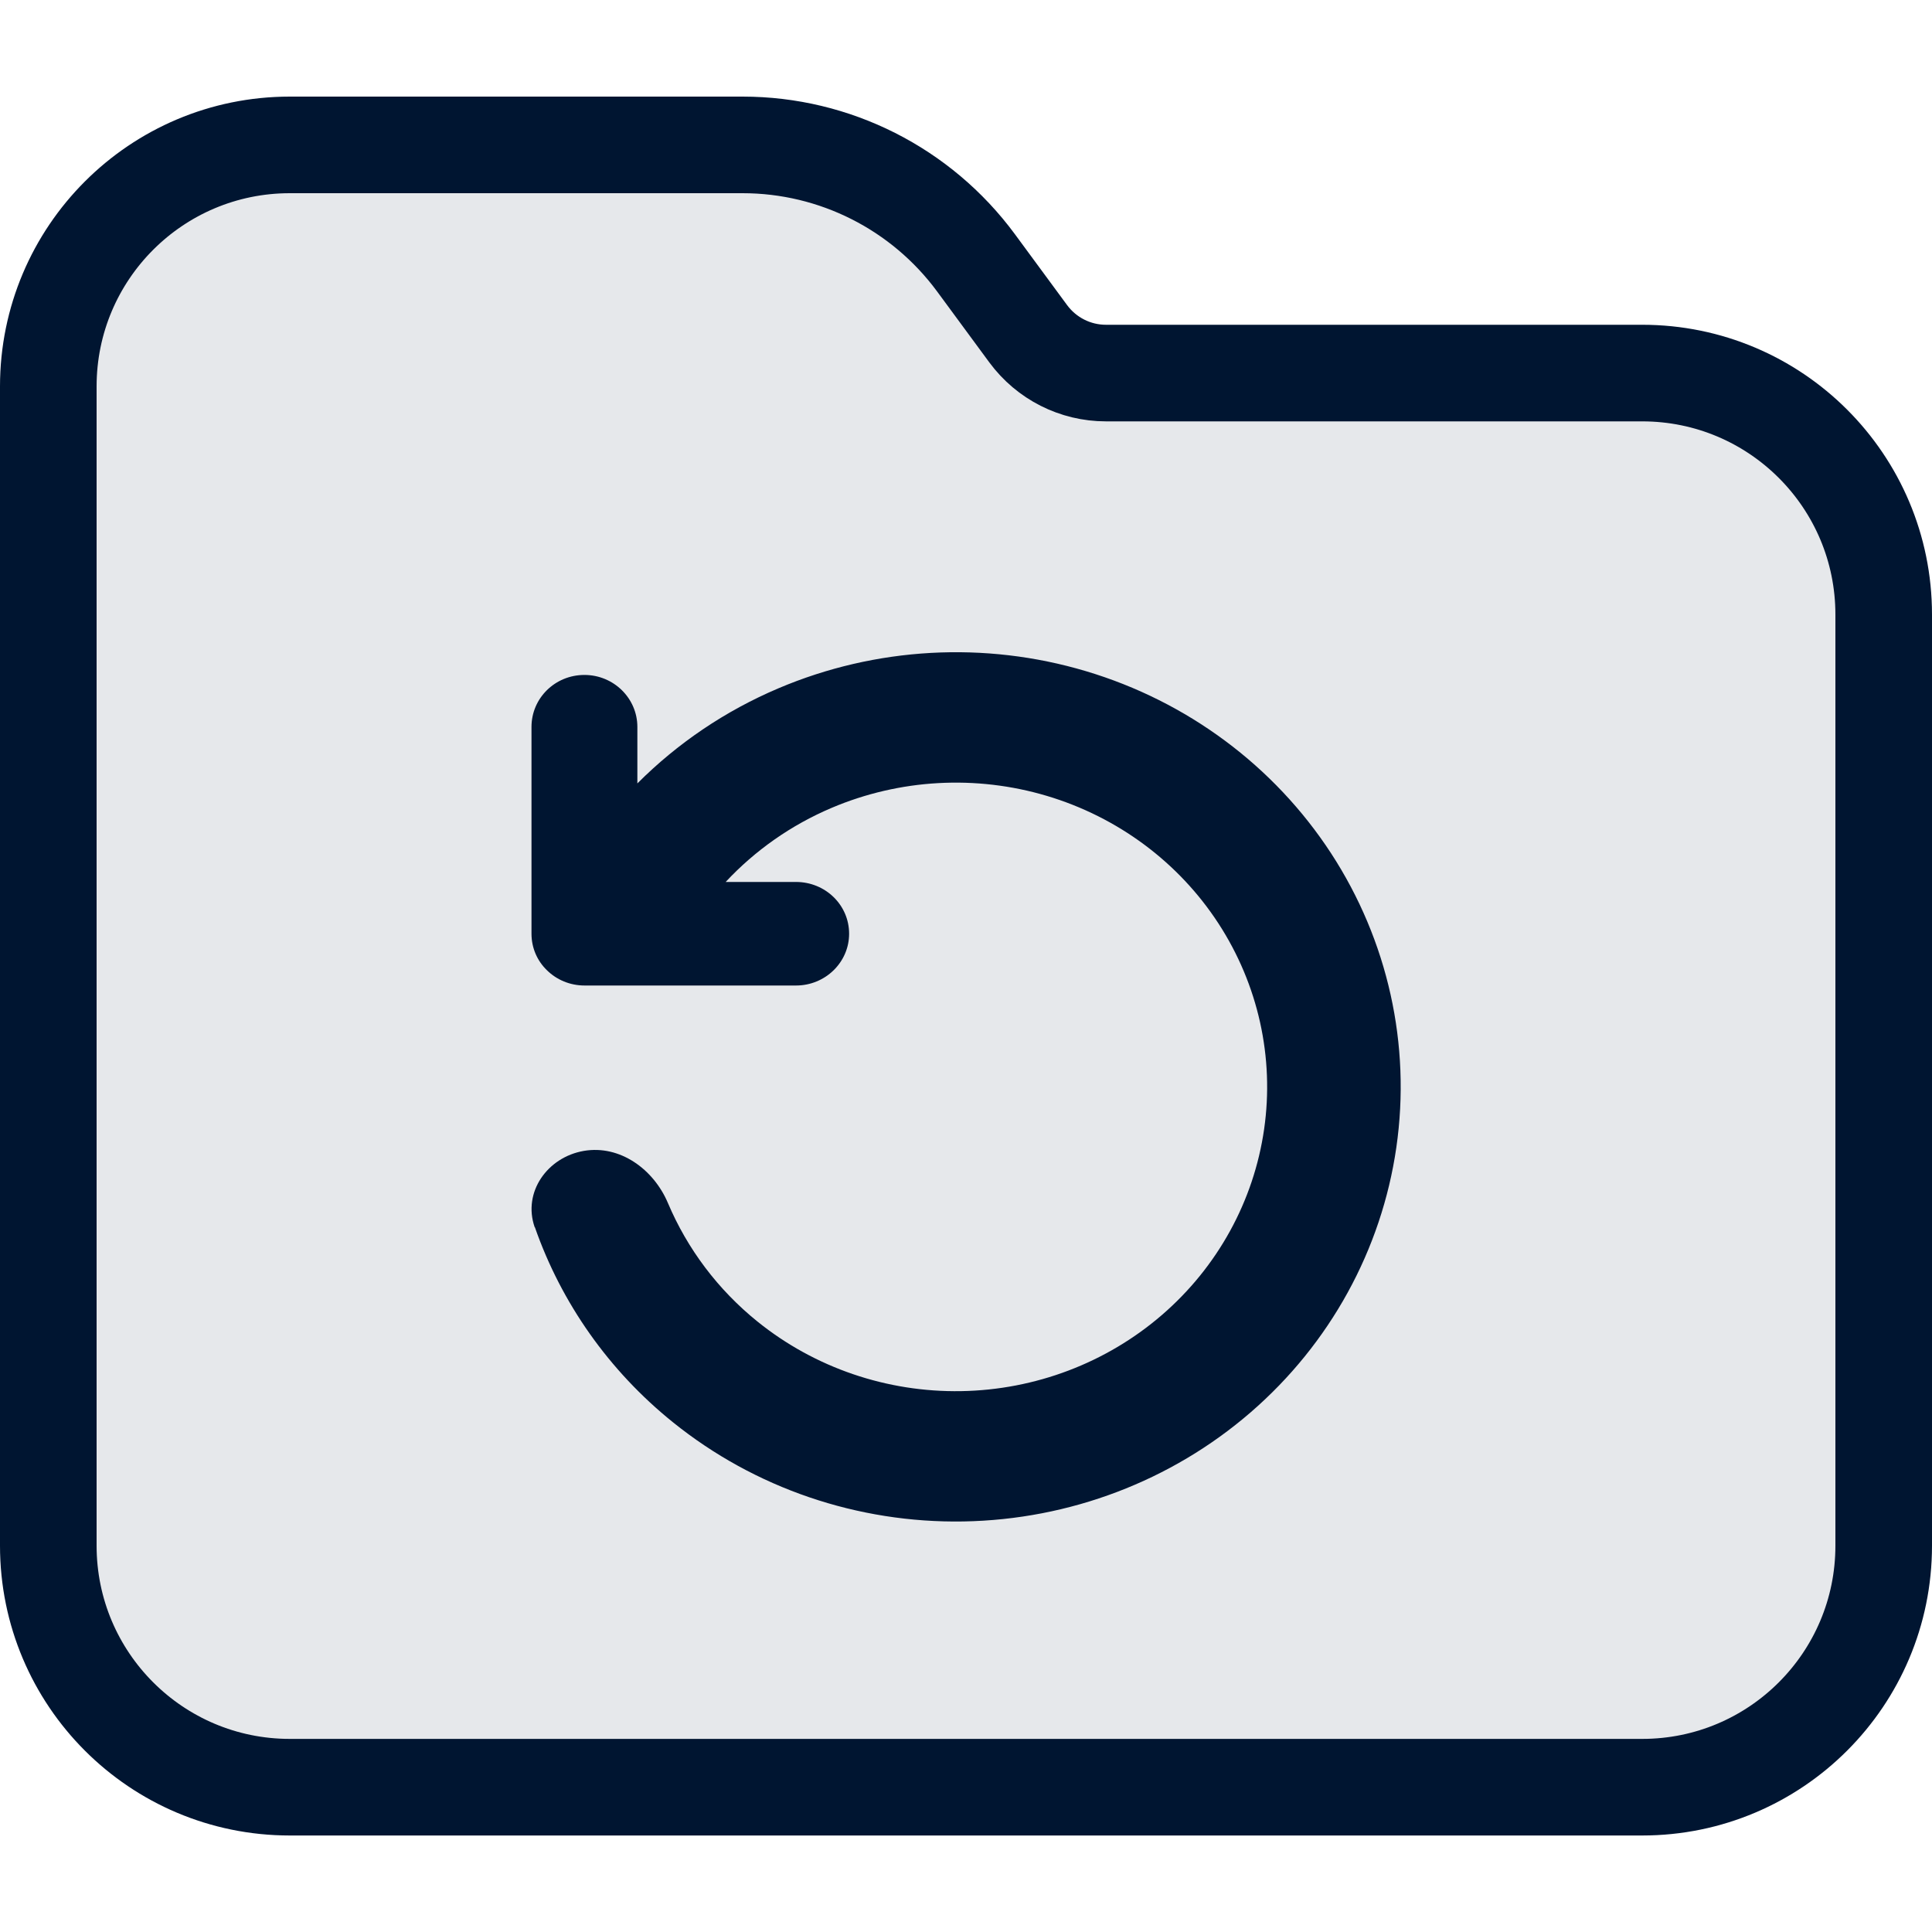
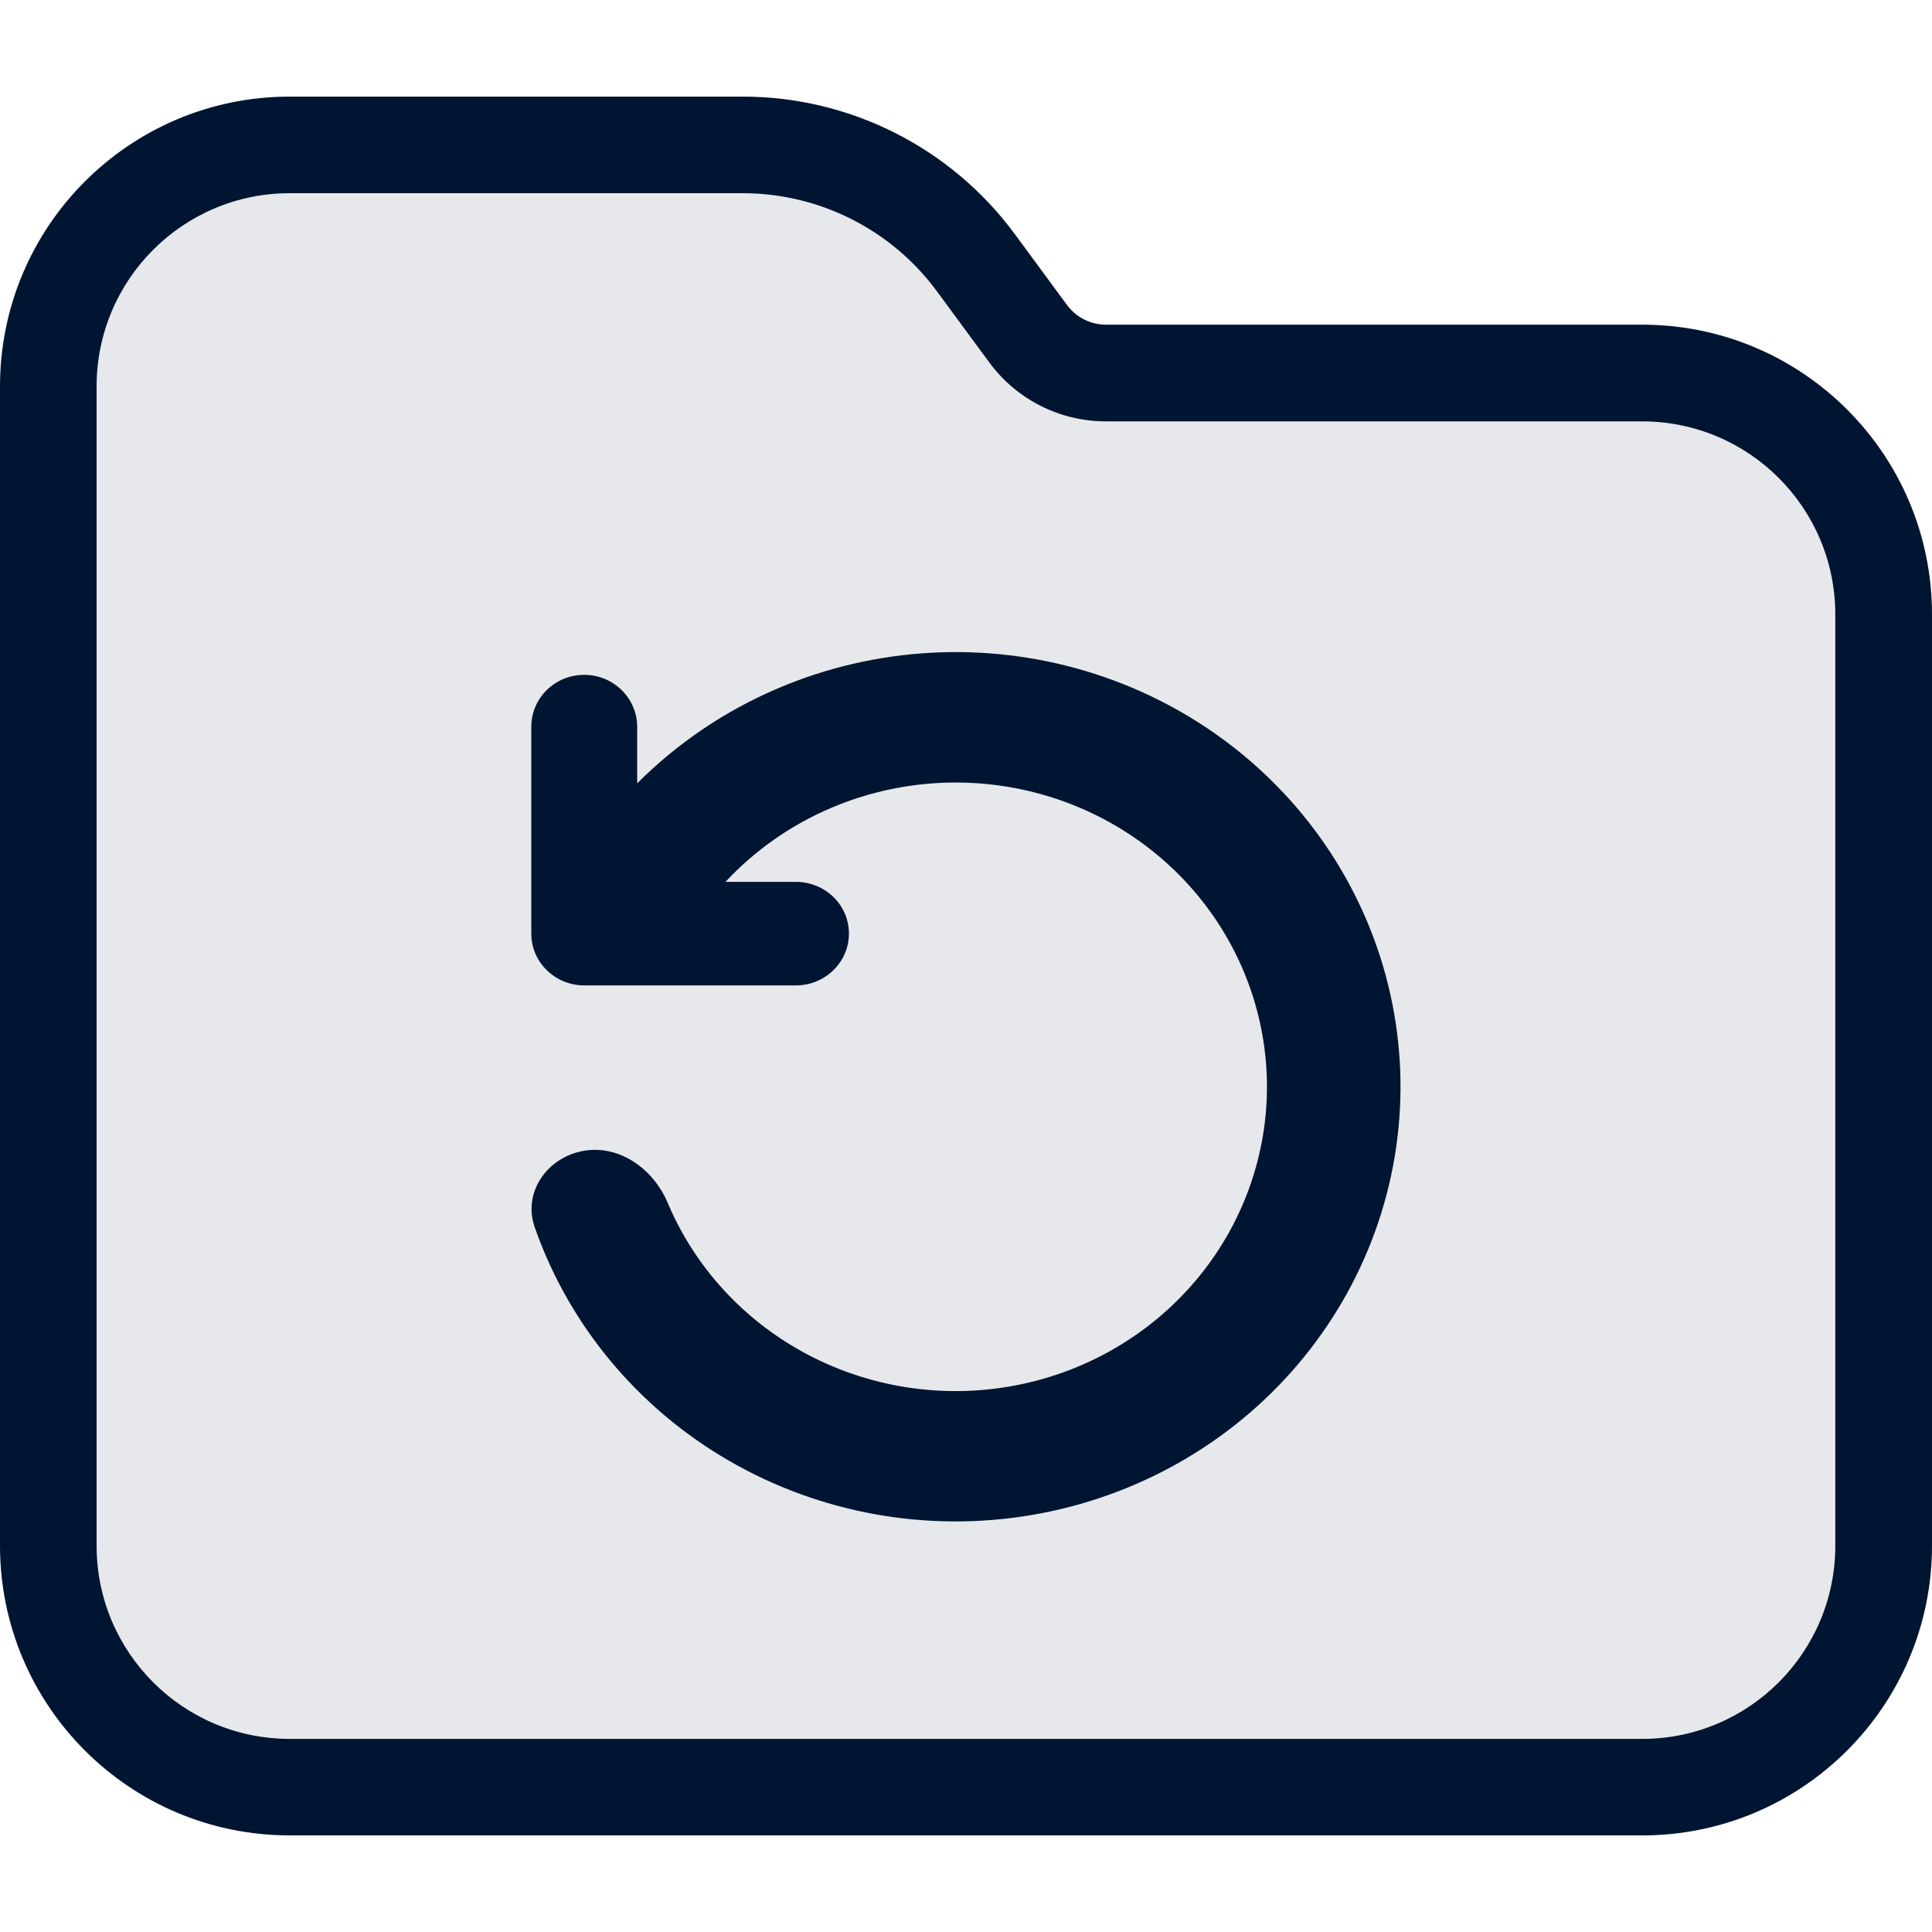
<svg xmlns="http://www.w3.org/2000/svg" id="Layer_1" viewBox="0 0 20 20">
  <path d="M.5,4C.5,2.619,1.619,1.5,3,1.5h4.688c.953,0,1.849.453,2.415,1.22l.541.735c.189.256.487.407.805.407h5.551c1.381,0,2.5,1.119,2.5,2.5v9.639c0,1.381-1.119,2.5-2.5,2.5H3c-1.381,0-2.5-1.119-2.5-2.5V4Z" fill="#001531" stroke-width="0" />
  <path d="M.5,4C.5,2.619,1.619,1.5,3,1.5h4.688c.953,0,1.849.453,2.415,1.22l.541.735c.189.256.487.407.805.407h5.551c1.381,0,2.5,1.119,2.5,2.5v9.639c0,1.381-1.119,2.5-2.5,2.5H3c-1.381,0-2.5-1.119-2.5-2.5V4Z" fill="rgba(255,255,255,.9)" stroke-width="0" />
-   <path d="M.5,4C.5,2.619,1.619,1.5,3,1.5h4.688c.953,0,1.849.453,2.415,1.22l.541.735c.189.256.487.407.805.407h5.551c1.381,0,2.5,1.119,2.5,2.5v9.639c0,1.381-1.119,2.5-2.5,2.5H3c-1.381,0-2.5-1.119-2.5-2.5V4Z" fill="none" stroke="#001531" />
-   <path d="M5.535,12.704c-.126-.362.131-.725.509-.79.374-.064.722.19.87.539.201.475.518.898.929,1.229.592.477,1.339.732,2.107.719.767-.013,1.505-.293,2.08-.79.575-.497.949-1.178,1.056-1.921.107-.743-.061-1.498-.473-2.131-.412-.633-1.042-1.101-1.776-1.32-.734-.219-1.524-.175-2.228.124-.42.178-.793.441-1.097.767h.728c.304,0,.55.238.55.536,0,.296-.247.536-.55.536h-2.188c-.153,0-.29-.06-.389-.157-.1-.096-.161-.23-.161-.379v-2.141c0-.297.243-.538.548-.538.303,0,.548.242.548.538v.585c.414-.415.909-.751,1.461-.985,1.006-.427,2.134-.49,3.183-.177,1.049.313,1.948.982,2.537,1.885.589.904.829,1.983.676,3.044-.153,1.061-.688,2.034-1.509,2.744s-1.875,1.11-2.971,1.129c-1.096.019-2.163-.345-3.009-1.027-.662-.533-1.155-1.234-1.429-2.019Z" fill="#001531" stroke-width="0" />
+   <path d="M3,2h4.688c.794,0,1.541.377,2.012,1.017l.541.735c.283.384.731.61,1.207.61h5.551c1.105,0,2,.895,2,2v9.639c0,1.105-.895,2-2,2H3c-1.105,0-2-.895-2-2V4c0-1.105.895-2,2-2ZM7.688,1H3c-1.657,0-3,1.343-3,3v12c0,1.657,1.343,3,3,3h14c1.657,0,3-1.343,3-3V6.361c0-1.657-1.343-3-3-3h-5.551c-.159,0-.308-.075-.403-.203l-.541-.735c-.66-.895-1.706-1.423-2.817-1.423ZM6.044,11.913c-.378.065-.635.428-.509.79.274.785.767,1.485,1.429,2.019.846.681,1.913,1.046,3.009,1.027,1.096-.019,2.15-.419,2.971-1.129s1.356-1.683,1.509-2.744c.153-1.061-.087-2.14-.676-3.044-.589-.904-1.489-1.572-2.537-1.885-1.048-.313-2.177-.251-3.183.177-.552.234-1.047.571-1.461.985v-.585c0-.296-.245-.538-.548-.538-.305,0-.548.241-.548.538v2.141c0,.149.061.282.161.379.099.097.236.157.389.157h2.188c.303,0,.55-.24.55-.536,0-.298-.246-.536-.55-.536h-.728c.304-.326.677-.589,1.097-.767.704-.299,1.494-.343,2.228-.124.734.219,1.364.687,1.776,1.32.412.633.58,1.388.473,2.131-.107.743-.481,1.424-1.056,1.921-.575.497-1.312.777-2.08.79-.767.013-1.514-.242-2.107-.719-.411-.331-.729-.754-.929-1.229-.147-.349-.496-.603-.87-.539Z" fill="#001531" fill-rule="evenodd" stroke-width="0" />
</svg>
